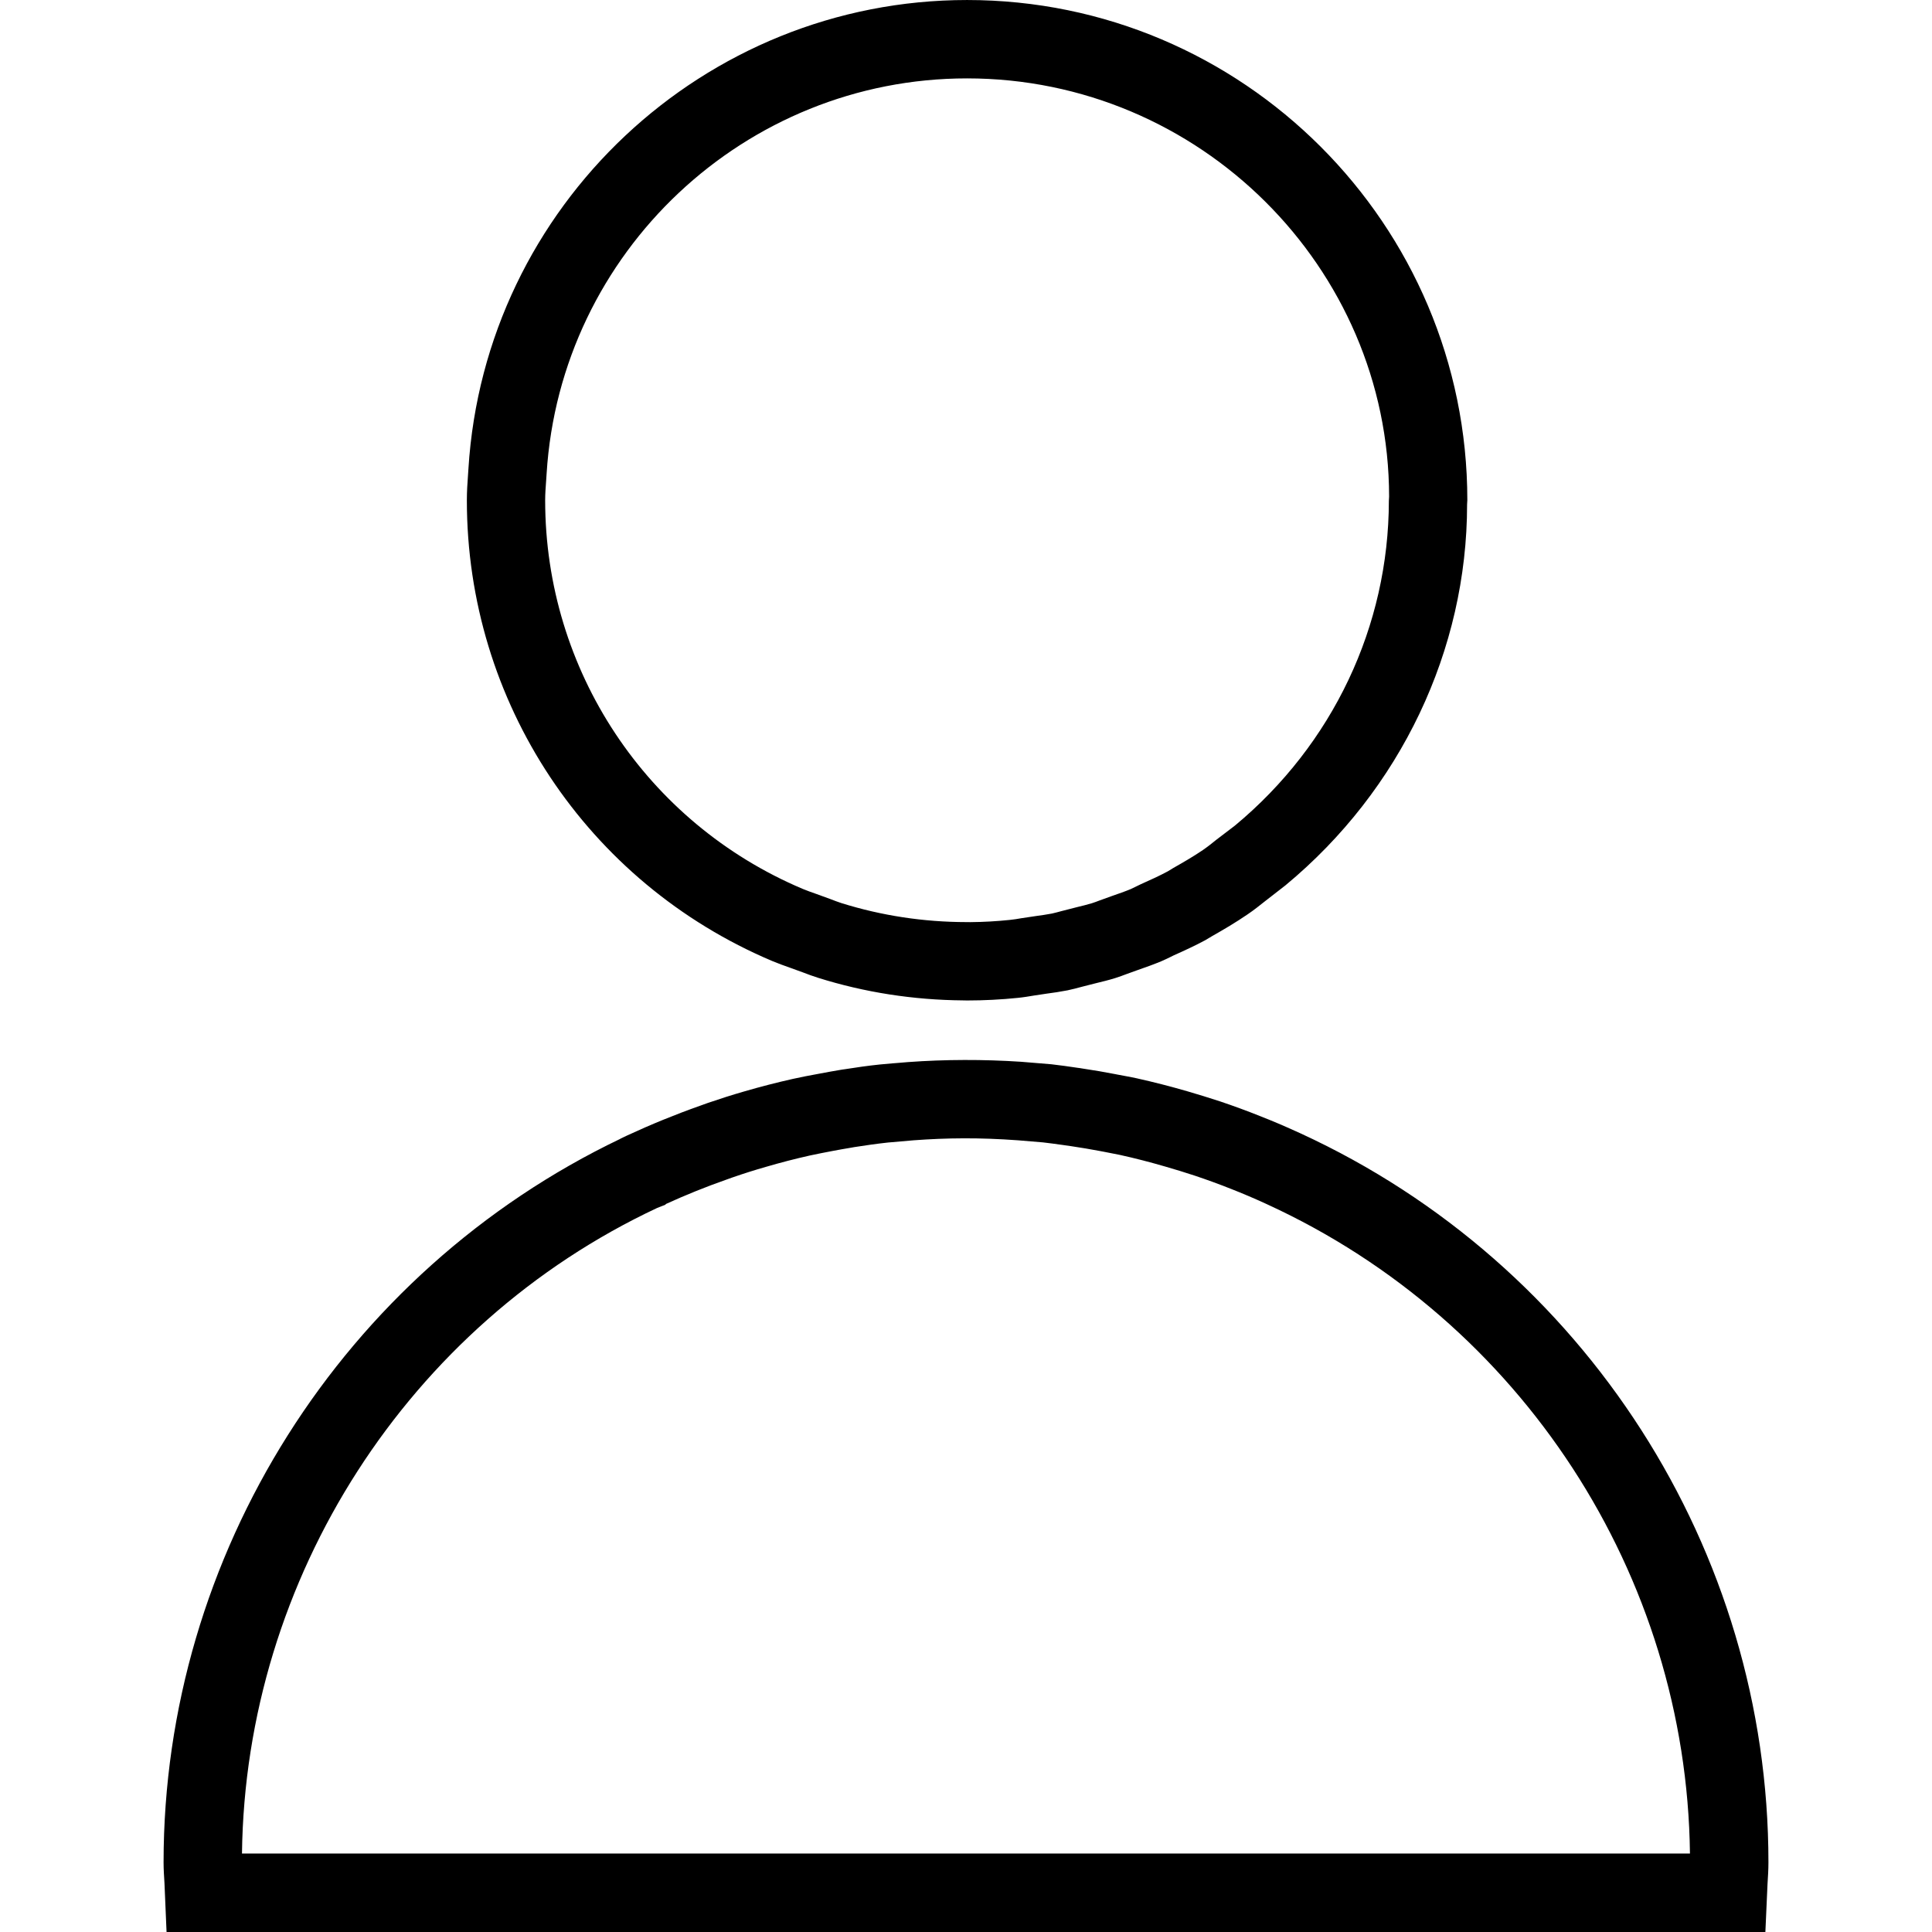
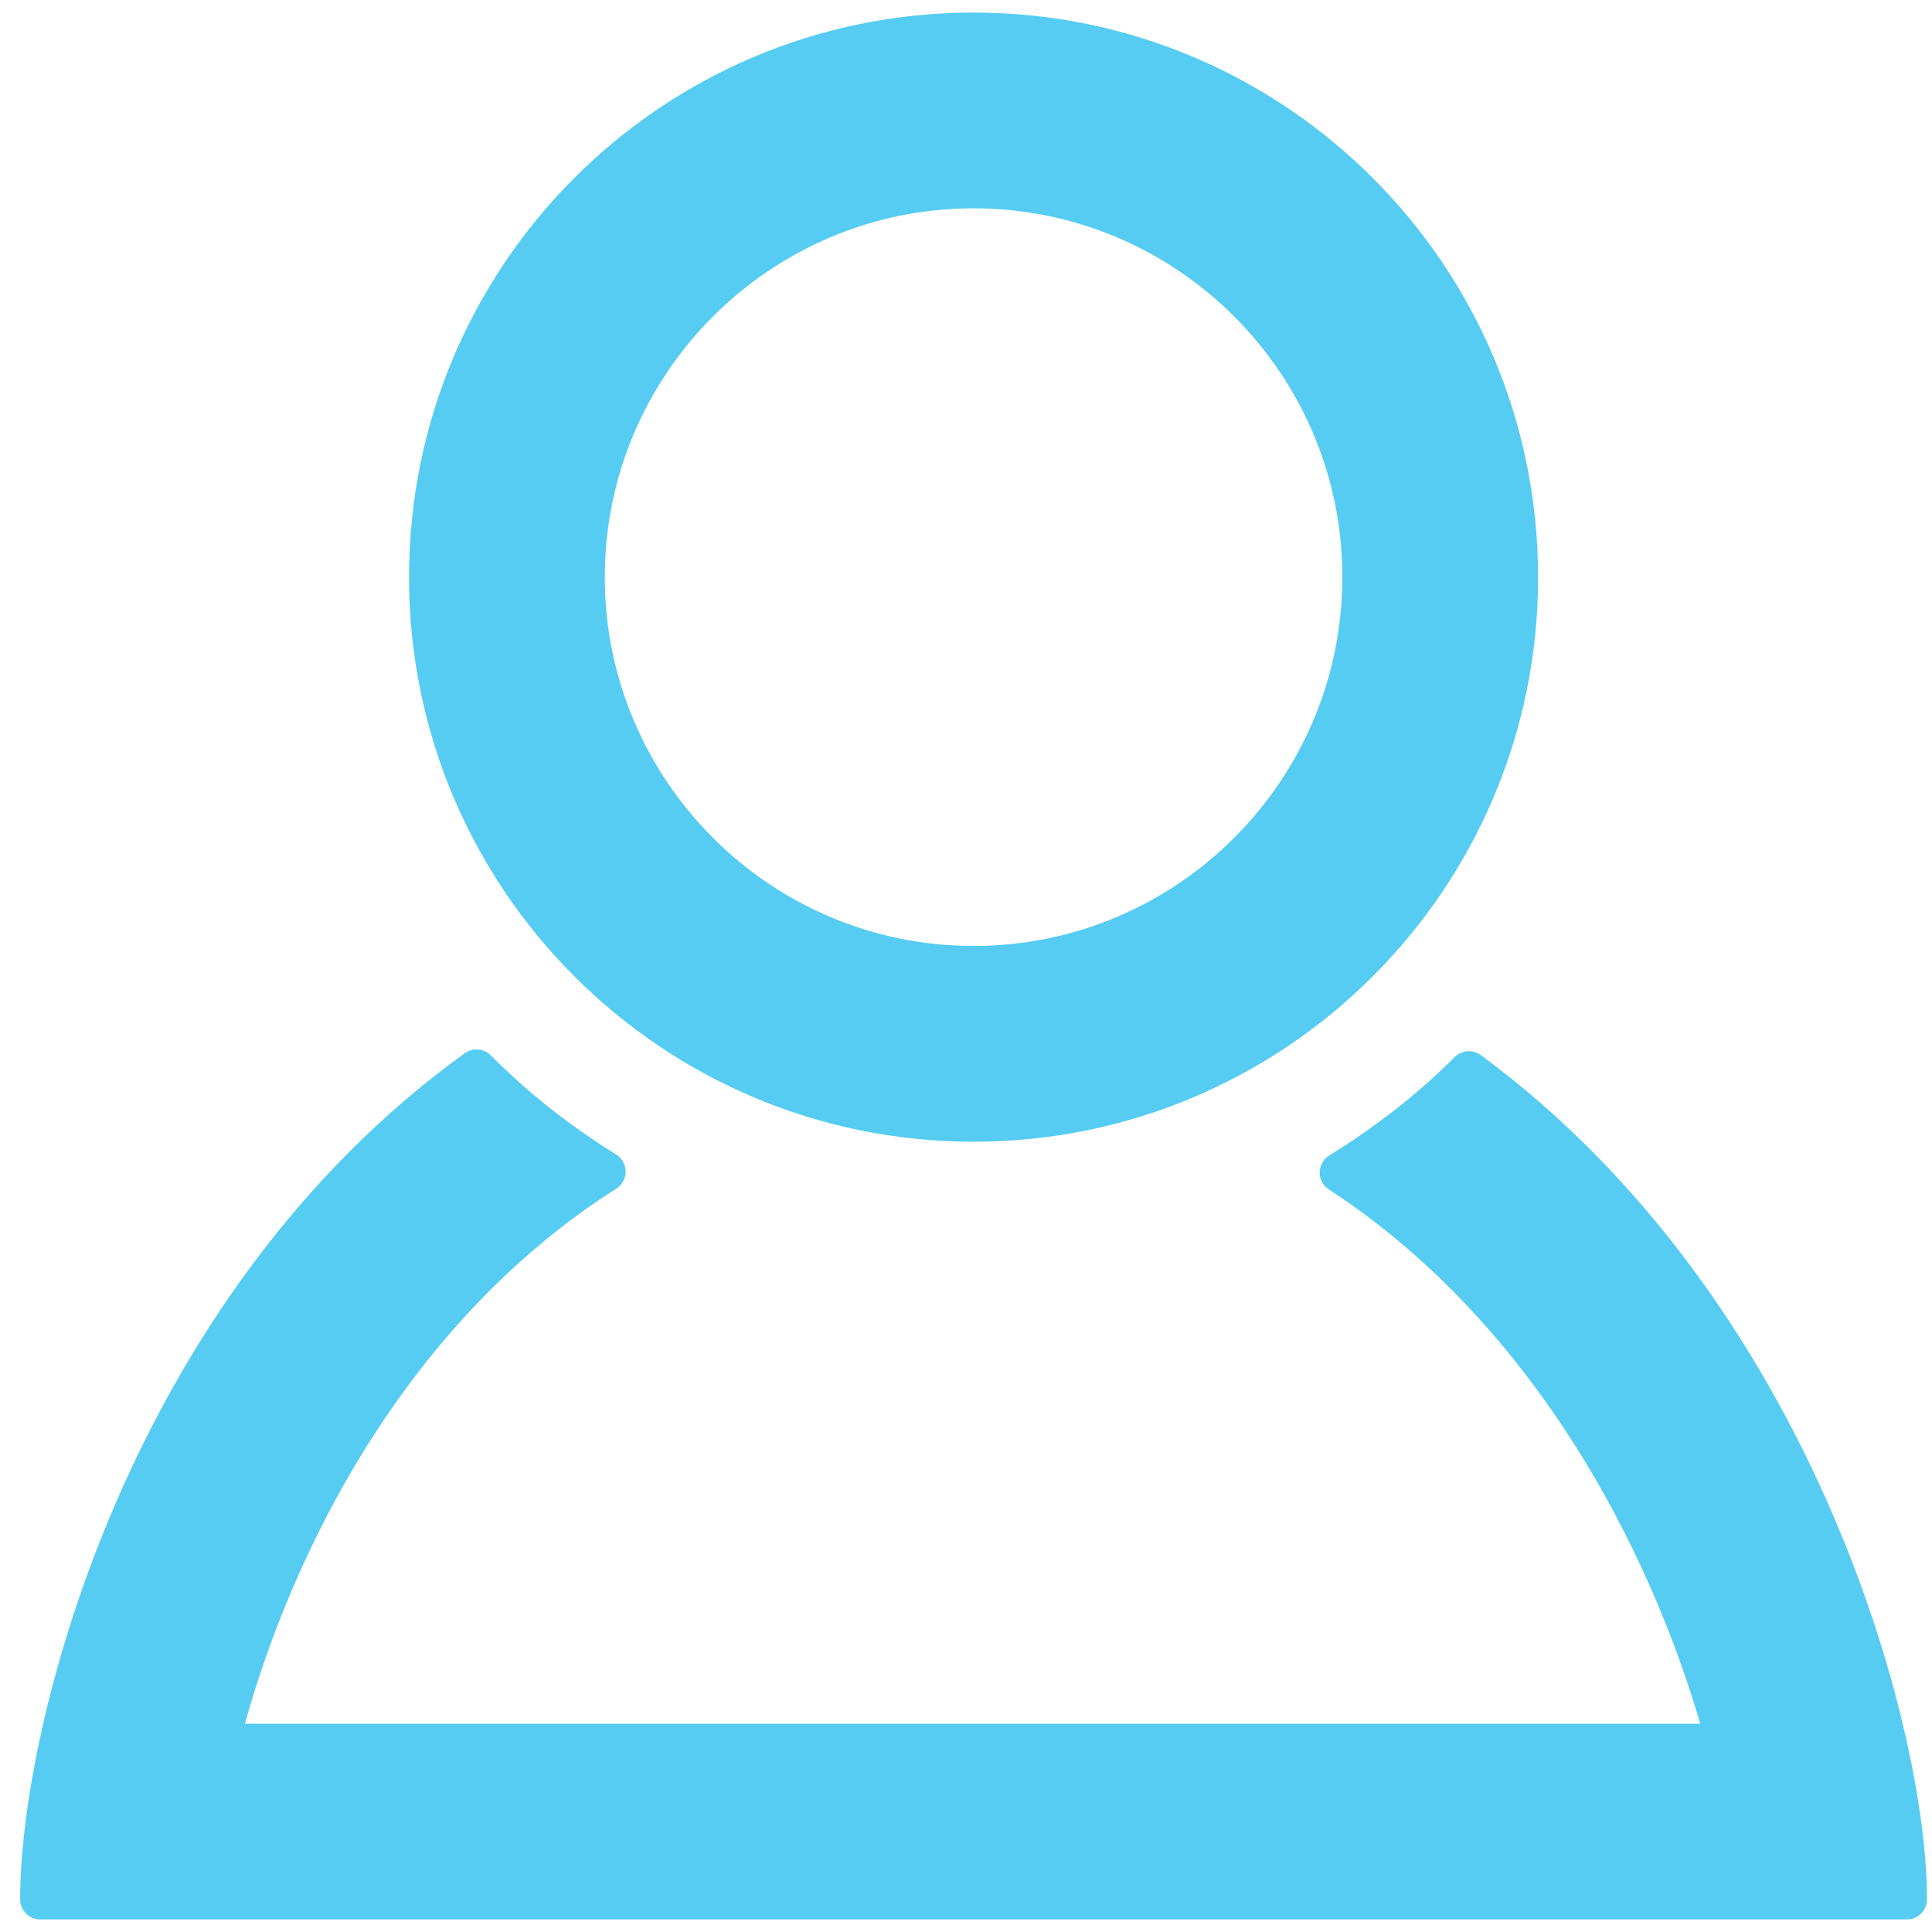
- <svg xmlns="http://www.w3.org/2000/svg" version="1.1" id="Capa_1" x="0px" y="0px" viewBox="0 0 316.824 316.824" style="enable-background:new 0 0 316.824 316.824;" xml:space="preserve">
-   <g>
-     <path d="M213.31,185.877l-0.81-0.366c-1.934-0.88-3.882-1.71-5.868-2.487c-2.166-0.868-4.364-1.671-6.594-2.423   c-1.761-0.578-3.535-1.118-5.328-1.645c-2.731-0.79-5.489-1.504-8.329-2.134c-0.964-0.199-1.947-0.392-2.924-0.566l-0.668-0.129   c-1.677-0.328-3.361-0.617-5.064-0.868l-0.488-0.077c-0.019,0-0.032-0.013-0.051-0.013l-0.488-0.064   c-1.414-0.212-2.821-0.411-4.287-0.578l-4.987-0.411c-6.131-0.405-12.449-0.392-18.509,0.051l-1.767,0.148l-0.823,0.064   l-2.063,0.186c-1.896,0.199-3.779,0.463-5.662,0.765l-0.553,0.077c-1.285,0.212-2.571,0.45-3.837,0.688   c-1.407,0.251-2.796,0.527-4.184,0.829c-2.686,0.604-5.354,1.292-7.937,2.044c-2.057,0.591-4.087,1.24-5.996,1.896l-1.324,0.476   c-4.049,1.433-8.072,3.078-11.967,4.884l-1.041,0.495l-0.019,0.026c-45.547,21.8-74.918,68.247-74.918,118.646   c0,1.157,0.077,2.294,0.148,3.438l0.341,7.995H289.5l0.353-7.905c0.077-1.17,0.148-2.333,0.148-3.528   C290.001,254.188,259.917,207.33,213.31,185.877z M39.682,303.97c0.553-45.251,27.308-86.762,68.086-105.882l1.311-0.514   l0.154-0.148c3.194-1.459,6.491-2.789,9.833-3.965l1.06-0.379c1.819-0.63,3.631-1.208,5.514-1.742   c2.346-0.688,4.737-1.305,7.134-1.844c1.24-0.263,2.481-0.514,3.76-0.752c1.015-0.186,2.024-0.379,3.046-0.54l0.501-0.09   c1.838-0.289,3.683-0.553,5.521-0.752l4.203-0.366c5.501-0.405,10.765-0.463,17.14,0l4.087,0.341   c1.009,0.116,2.018,0.251,3.246,0.424l1.472,0.212c1.536,0.225,3.072,0.488,4.614,0.778l0.72,0.135   c0.868,0.161,1.729,0.328,2.545,0.501c2.532,0.553,5.019,1.208,7.487,1.922c1.632,0.476,3.252,0.964,4.833,1.491   c2.005,0.668,3.985,1.395,5.945,2.172c1.883,0.739,3.74,1.53,5.578,2.372l0.321,0.148c41.704,19.133,68.786,60.779,69.339,106.467   H39.682V303.97z M126.644,157.599c0.964,0.405,1.96,0.758,2.956,1.112l2.089,0.758c0.803,0.308,1.613,0.611,2.436,0.868   c7.661,2.41,15.675,3.65,23.824,3.715l0.649,0.013c2.796,0,5.598-0.148,8.284-0.424c0.925-0.09,1.825-0.238,2.731-0.392   l2.012-0.302c1.131-0.148,2.262-0.315,3.445-0.546c0.81-0.167,1.594-0.379,2.378-0.591l2.198-0.559   c1.086-0.263,2.172-0.527,3.246-0.861c0.668-0.212,1.324-0.456,1.973-0.701l1.767-0.636c1.26-0.437,2.532-0.887,3.805-1.42   c0.495-0.212,0.977-0.443,1.452-0.675l0.572-0.283c1.742-0.778,3.477-1.575,5.199-2.5l1.118-0.668   c1.928-1.093,3.85-2.224,5.797-3.554c1.009-0.681,1.973-1.446,2.924-2.204l3.291-2.558c18.921-15.662,29.795-38.645,29.795-62.482   l0.039-0.681c0-45.232-36.8-82.026-82.032-82.026c-43.175,0-79.095,33.76-81.775,76.859l-0.071,1.067   c-0.103,1.356-0.186,2.712-0.186,4.1C76.547,115.066,96.207,144.726,126.644,157.599z M89.561,78.819l0.077-1.157   c2.262-36.344,32.545-64.808,68.947-64.808c38.15,0,69.178,31.029,69.211,68.587l-0.039,0.675   c-0.026,20.579-9.203,39.956-25.238,53.266l-3.053,2.327c-0.681,0.553-1.369,1.105-2.224,1.697   c-1.542,1.048-3.175,1.992-4.833,2.931l-0.919,0.559c-1.388,0.746-2.847,1.407-4.364,2.082l-1.703,0.823   c-0.977,0.405-2.005,0.758-3.021,1.112l-2.121,0.765c-0.411,0.154-0.829,0.321-1.234,0.443c-0.79,0.244-1.6,0.431-2.404,0.63   l-2.564,0.656c-0.553,0.148-1.099,0.302-1.587,0.405c-0.855,0.167-1.729,0.283-2.596,0.405l-2.442,0.366   c-0.591,0.103-1.183,0.206-1.845,0.27c-2.14,0.225-4.293,0.347-6.478,0.366l-0.604-0.006h-0.013   c-7.037-0.006-13.946-1.054-20.553-3.123c-0.572-0.18-1.131-0.405-1.69-0.617l-2.416-0.88c-0.752-0.264-1.497-0.521-2.217-0.823   C105.982,134.919,89.4,109.892,89.4,82.032C89.4,80.946,89.484,79.879,89.561,78.819z" />
-   </g>
-   <g>
- </g>
-   <g>
- </g>
-   <g>
- </g>
-   <g>
- </g>
-   <g>
- </g>
-   <g>
- </g>
-   <g>
- </g>
-   <g>
- </g>
-   <g>
- </g>
-   <g>
- </g>
-   <g>
- </g>
-   <g>
- </g>
-   <g>
- </g>
-   <g>
- </g>
-   <g>
- </g>
+ <svg xmlns="http://www.w3.org/2000/svg" version="1.1" id="Ebene_1" x="0px" y="0px" width="24px" height="24px" viewBox="0 0 24 24" enable-background="new 0 0 24 24" xml:space="preserve">
+   <path fill="#56CCF2" stroke="#56CCF2" stroke-width="0.5" stroke-linecap="round" stroke-linejoin="round" stroke-miterlimit="10" d="  M12.094,2.338c2.664,0,4.831,2.167,4.831,4.832c0,2.662-2.167,4.831-4.831,4.831S7.263,9.833,7.263,7.17  C7.263,4.506,9.43,2.338,12.094,2.338z M12.094,0.406c-3.735,0-6.763,3.028-6.763,6.764c0,3.735,3.028,6.763,6.763,6.763  c3.734,0,6.763-3.028,6.763-6.763C18.856,3.434,15.828,0.406,12.094,0.406z M18.247,13.308c-0.48,0.481-1.021,0.899-1.603,1.258  c2.775,1.812,4.23,4.911,4.806,7.097H2.718c0.552-2.213,1.988-5.316,4.804-7.109C6.94,14.192,6.4,13.771,5.92,13.286  C1.807,16.253,0.5,21.505,0.5,23.594h23.188C23.688,21.523,22.297,16.293,18.247,13.308z" />
</svg>
